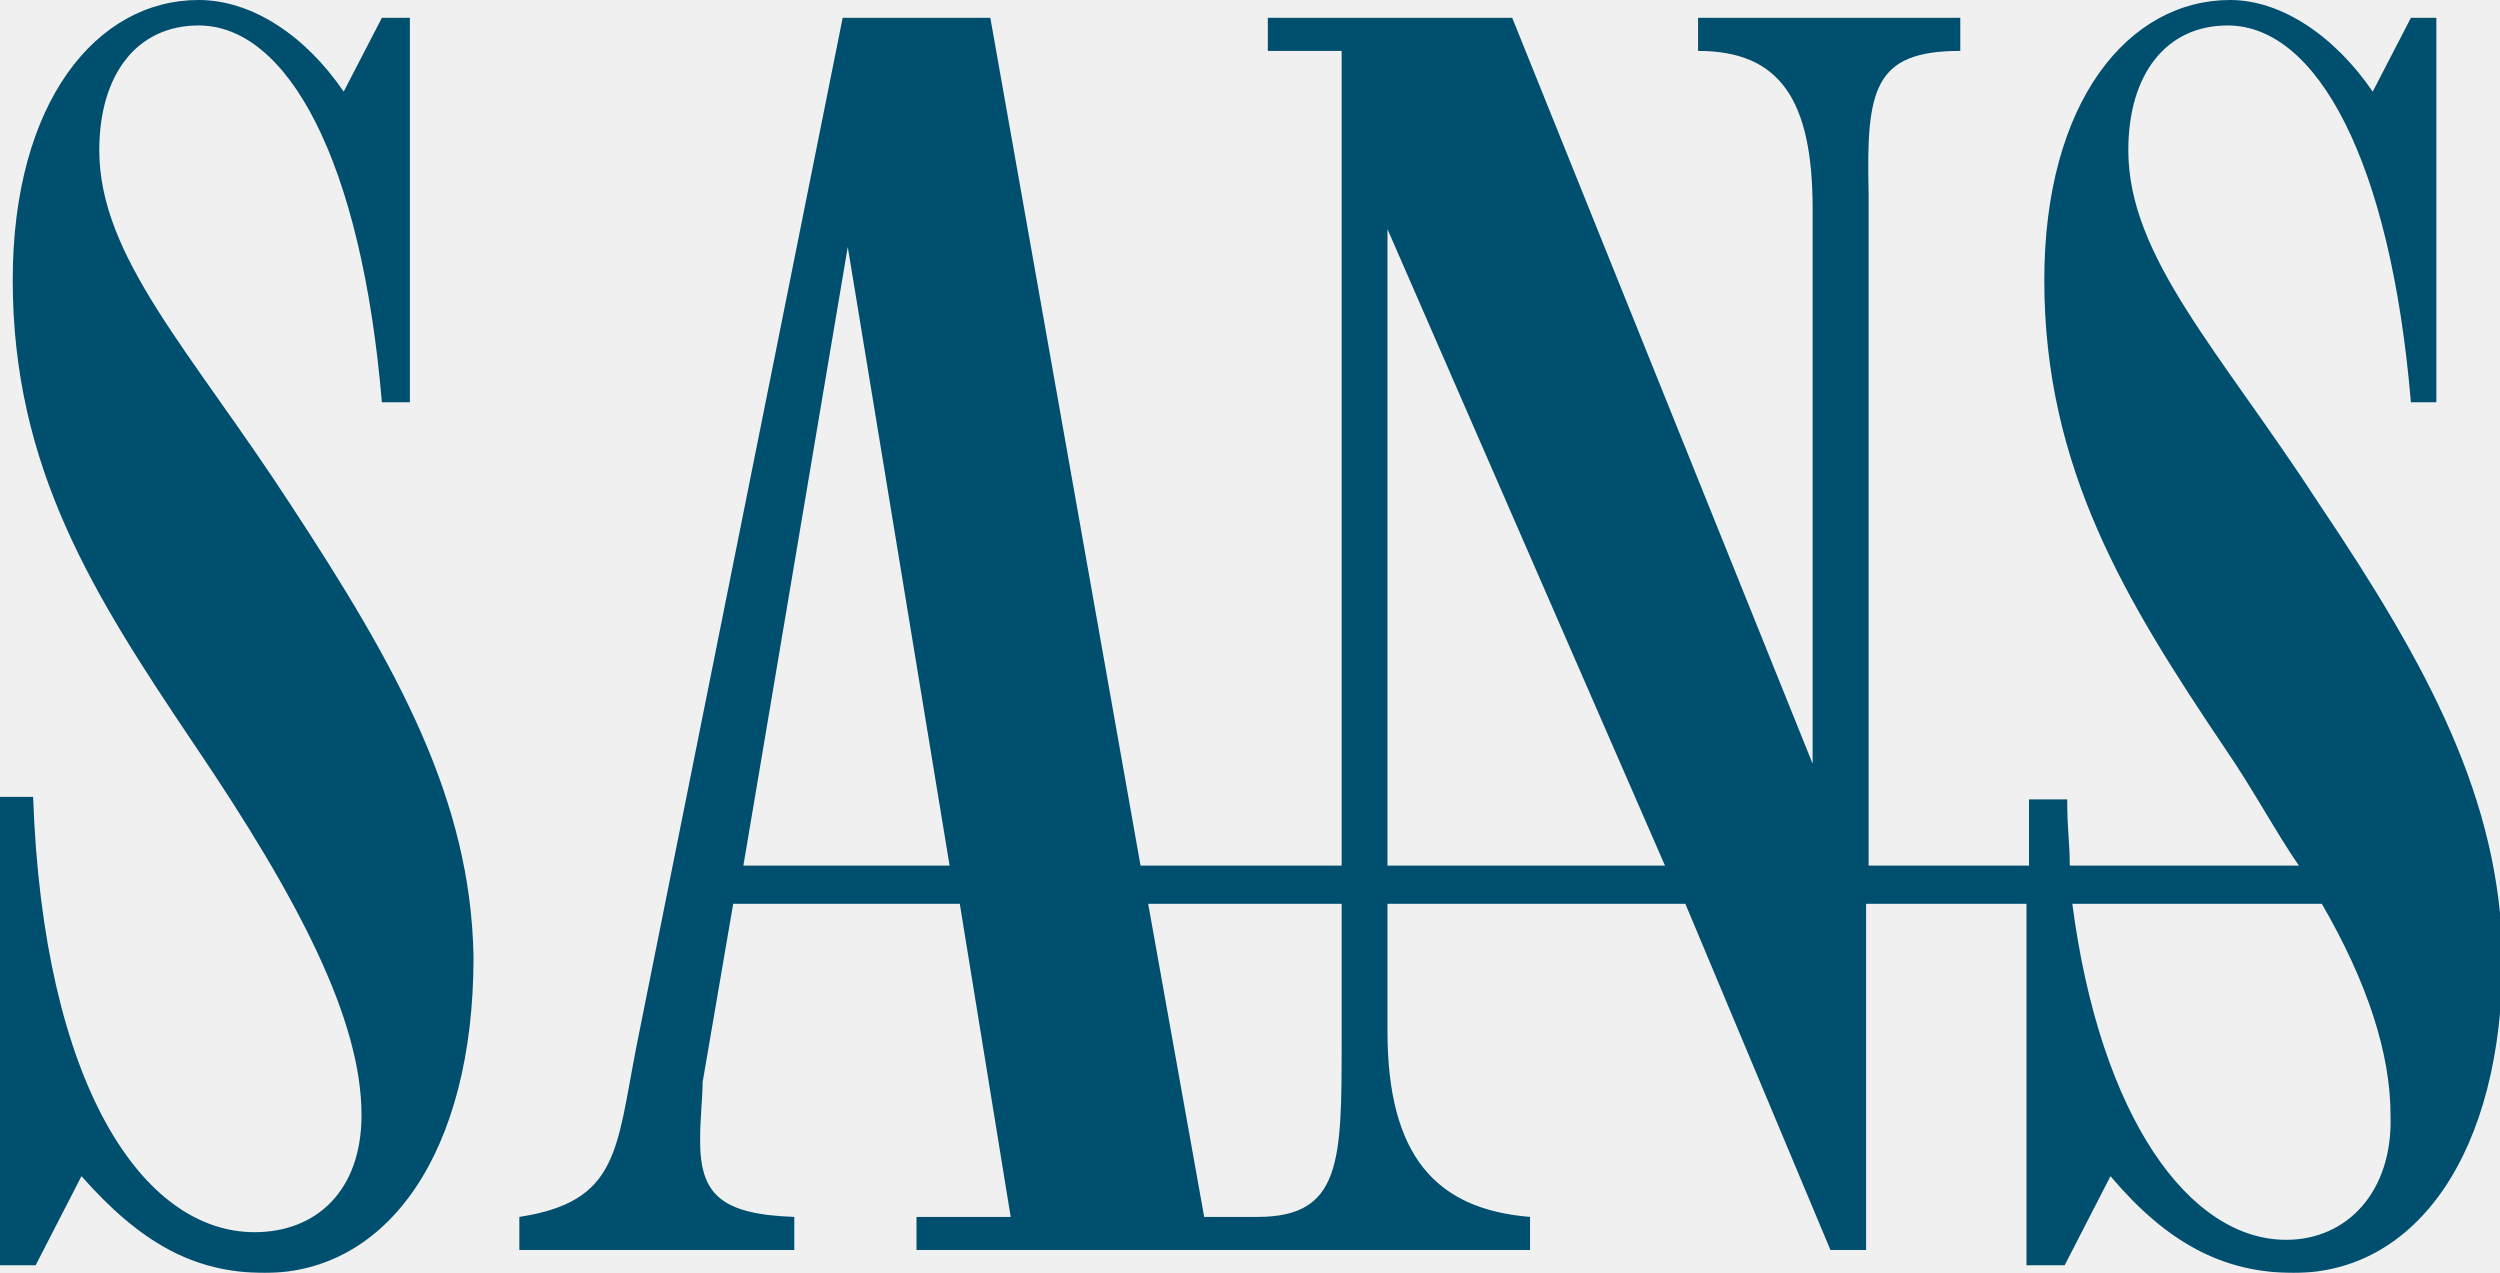
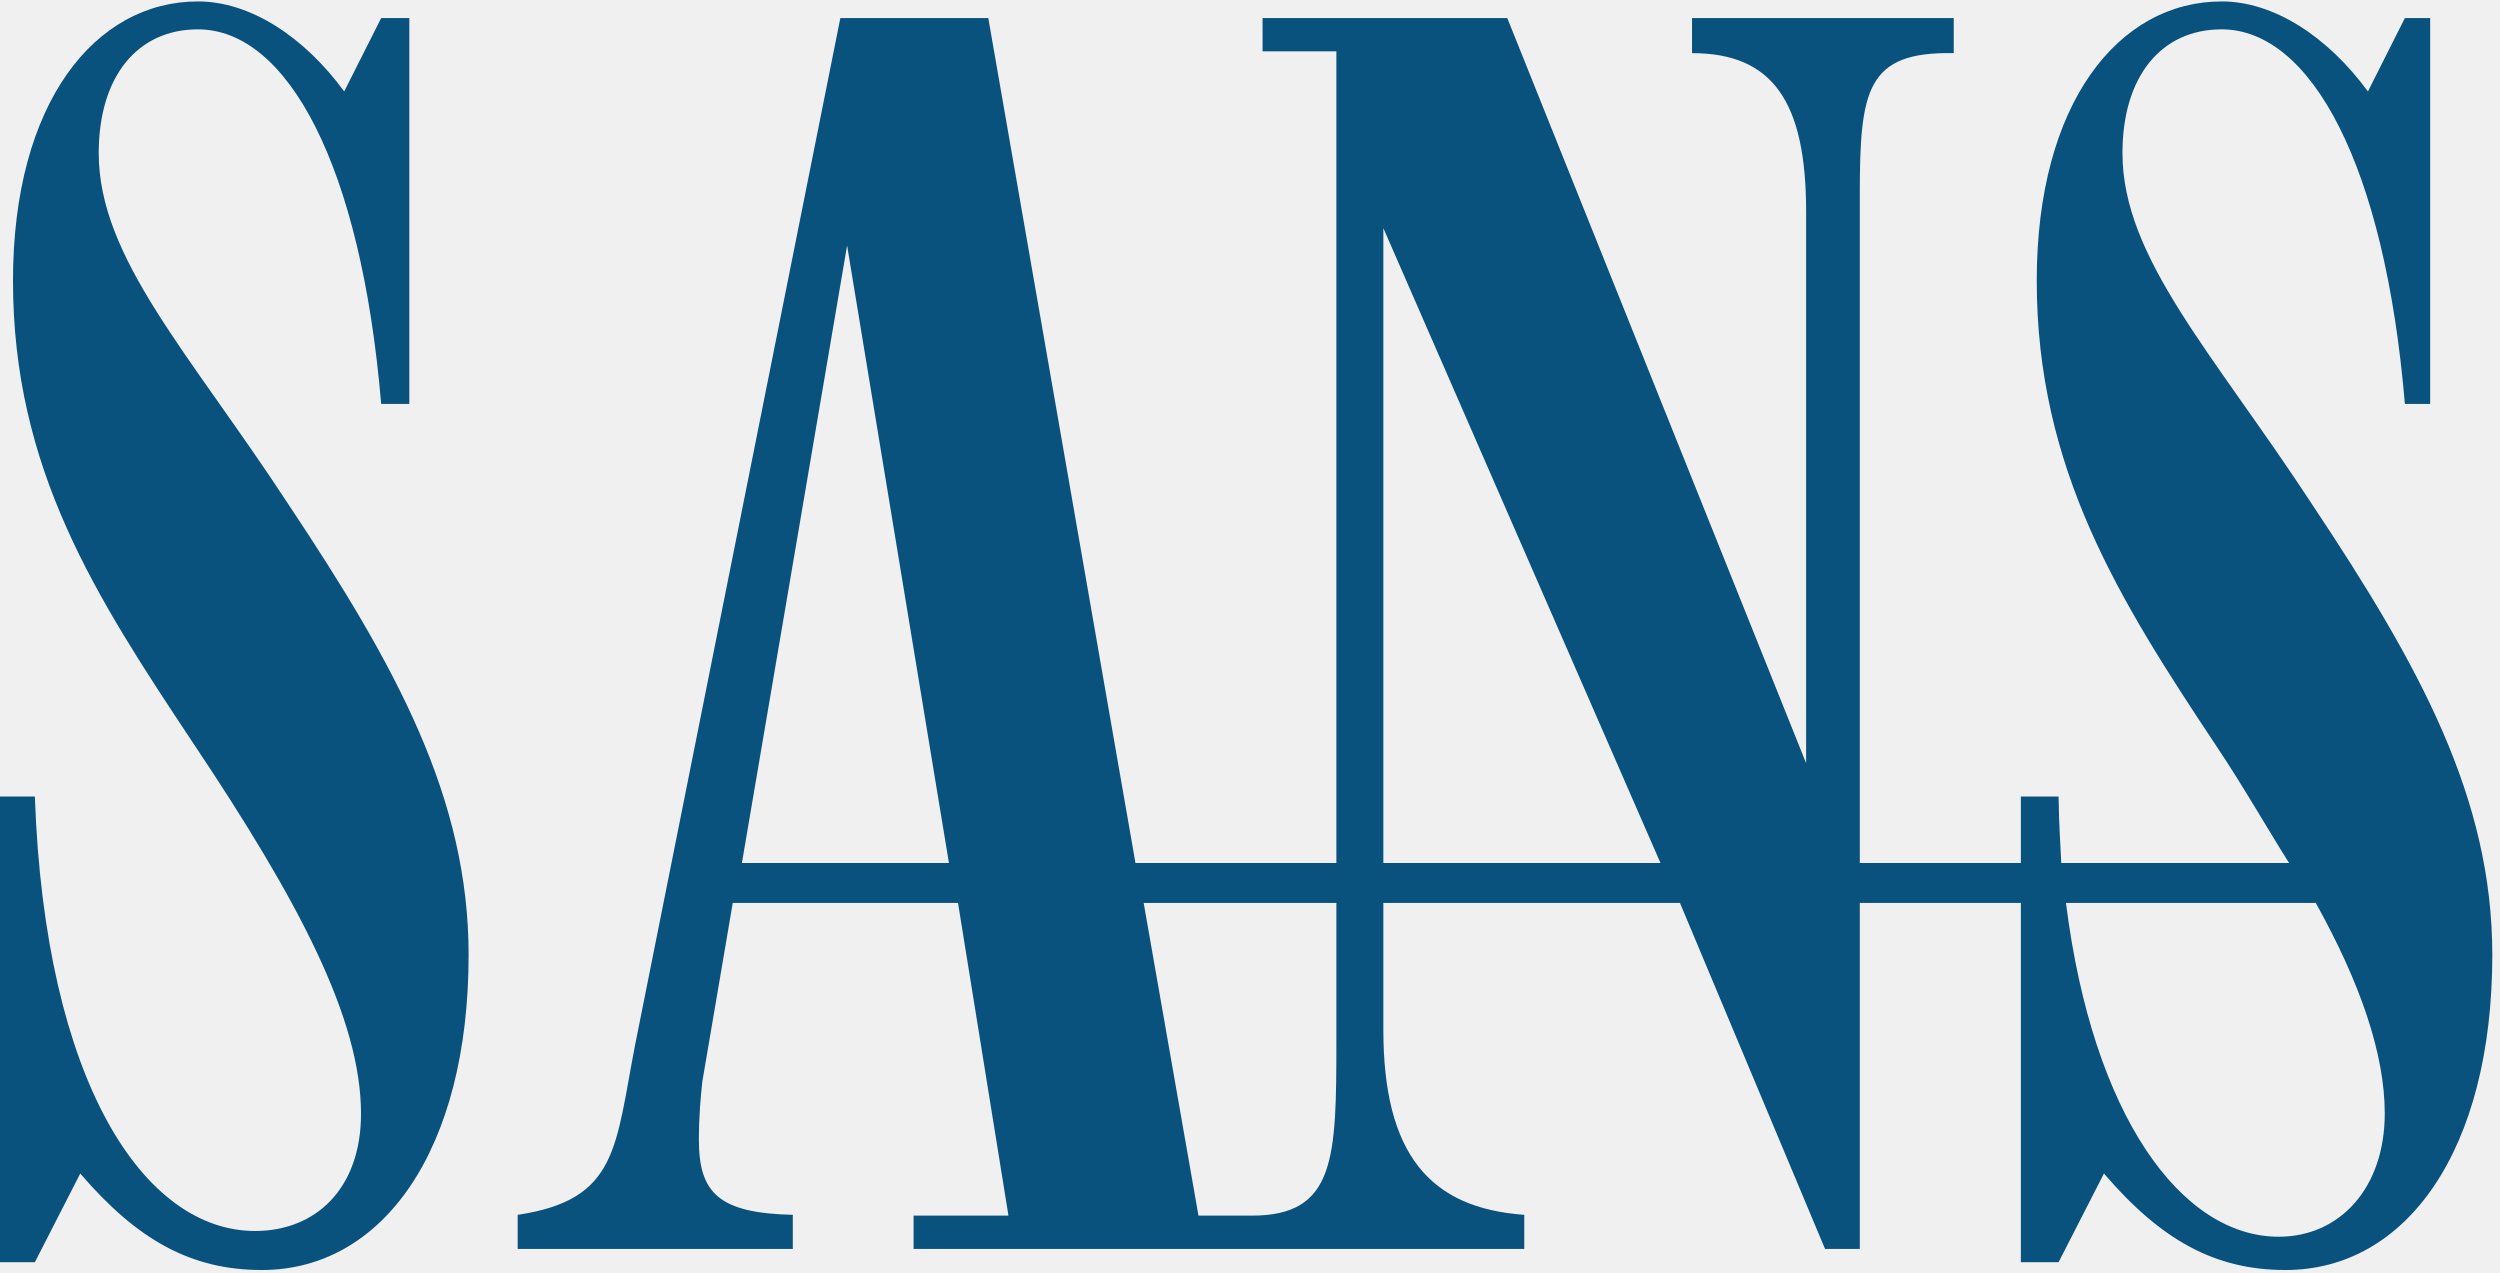
- <svg xmlns="http://www.w3.org/2000/svg" version="1.1" id="Layer_1" x="0px" y="0px" viewBox="0 0 98.2 50" style="enable-background:new 0 0 98.2 50;" xml:space="preserve">
-   <style type="text/css">
-   .st0{filter:url(#Adobe_OpacityMaskFilter);}
- 	.st1{fill-rule:evenodd;clip-rule:evenodd;fill:#FFFFFF;}
- 	.st2{mask:url(#b_1_);fill-rule:evenodd;clip-rule:evenodd;fill:#004F6E;}
-  </style>
-   <g>
-     <defs>
-       <filter id="Adobe_OpacityMaskFilter" filterUnits="userSpaceOnUse" x="0" y="0" width="98.2" height="50">
-         <feColorMatrix type="matrix" values="1 0 0 0 0  0 1 0 0 0  0 0 1 0 0  0 0 0 1 0">
-     </feColorMatrix>
-       </filter>
-     </defs>
-     <mask maskUnits="userSpaceOnUse" x="0" y="0" width="98.2" height="50" id="b_1_">
-       <g class="st0">
-         <path id="a_1_" class="st1" d="M0,0h98.2v50H0L0,0z">
-     </path>
-       </g>
-     </mask>
-     <path class="st2" d="M11.4,19.8c-3.9-6-7.5-9.7-7.5-13.9c0-3,1.5-4.9,3.9-4.9c3.5,0,6.4,5.3,7.2,14.8h1.1V0.7H15l-1.5,2.9   C12,1.4,9.9,0,7.8,0c-4,0-7.3,4-7.3,11c0,7.4,3.2,12.4,7.1,18.2c4.2,6.2,6.6,10.9,6.6,14.6c0,3-1.8,4.6-4.2,4.6   c-4.4,0-8.3-5.8-8.7-17.1H0v18.4h1.4l1.8-3.5c2.3,2.6,4.4,3.8,7.2,3.8c4.8,0,8.2-4.7,8.2-12.4C18.5,31.4,15.6,26.2,11.4,19.8    M89.8,48.7c-3.8,0-7.3-4.8-8.4-13.2h9.8c1.8,3.1,2.7,5.9,2.7,8.3C94,46.8,92.2,48.7,89.8,48.7L89.8,48.7z M54.5,34v-25l10.9,25   L54.5,34L54.5,34z M52.7,40.9c0,4.7,0,6.9-3.3,6.9h-2.1l-2.2-12.3h7.6V40.9z M29.2,34l4.1-24.3l4,24.3C37.4,34,29.2,34,29.2,34z    M91.1,19.8c-3.9-6-7.5-9.7-7.5-13.9c0-3,1.5-4.9,3.9-4.9c3.5,0,6.4,5.3,7.2,14.8h1V0.7h-1l-1.5,2.9C91.7,1.4,89.6,0,87.6,0   c-4,0-7.3,4-7.3,11c0,7.4,3.2,12.6,7.1,18.4c1.1,1.6,2,3.3,2.9,4.6h-9c0-1-0.1-1.3-0.1-2.6h-1.5V34h-6.3V7.6C73.3,3.5,73.6,2,77,2   V0.7H66.7V2c3.2,0,4.5,1.9,4.5,6.2V30L59.4,0.7h-9.6V2h2.9v32h-7.9L38.9,0.7h-5.8L25,41.1c-0.8,4.1-0.7,6.1-4.6,6.7v1.3h10.8v-1.3   c-2.9-0.1-3.7-0.9-3.7-3c0-0.9,0.1-1.7,0.1-2.3l1.2-7h8.9l2,12.3H36v1.3h24.1v-1.3c-3.7-0.3-5.6-2.4-5.6-7.3v-5h11.7l5.7,13.6h1.4   V35.5h6.3v14.2h1.5l1.8-3.5c2.2,2.6,4.4,3.8,7.2,3.8c4.8,0,8.2-4.7,8.2-12.4C98.2,31.4,95.4,26.2,91.1,19.8L91.1,19.8z">
-   </path>
+ <svg xmlns="http://www.w3.org/2000/svg" role="img" aria-label="SANS" width="253.22" height="128.89" viewBox="0 0 253.22 128.89">
+   <defs>
+     <clipPath id="clip-0">
+       <path clip-rule="nonzero" d="M 0 0.145 L 48 0.145 L 48 128.637 L 0 128.637 Z M 0 0.145 " />
+     </clipPath>
+     <clipPath id="clip-1">
+       <path clip-rule="nonzero" d="M 52 0.145 L 252.441 0.145 L 252.441 128.637 L 52 128.637 Z M 52 0.145 " />
+     </clipPath>
+   </defs>
+   <g clip-path="url(#clip-0)">
+     <path fill-rule="nonzero" fill="#08527D" fill-opacity="1" d="M 29.246 51.133 C 19.199 35.77 10 26.145 10 15.508 C 10 7.746 13.918 2.973 20.047 2.973 C 29.074 2.973 36.566 16.656 38.609 40.914 L 41.461 40.914 L 41.461 1.828 L 38.609 1.828 L 34.863 9.262 C 30.777 3.691 25.328 0.145 20.047 0.145 C 9.66 0.145 1.316 10.359 1.316 28.426 C 1.316 47.5 9.66 60.371 19.539 75.227 C 30.266 91.266 36.566 103.191 36.566 112.812 C 36.566 120.41 31.969 124.684 25.84 124.684 C 14.598 124.684 4.555 109.652 3.531 80.676 L 0 80.676 L 0 127.848 L 3.531 127.848 L 8.129 118.863 C 13.918 125.617 19.367 128.637 26.52 128.637 C 38.781 128.637 47.465 116.473 47.465 96.719 C 47.465 80.852 40.145 67.504 29.246 51.133 " />
+   </g>
+   <g clip-path="url(#clip-1)">
+     <path fill-rule="nonzero" fill="#08527D" fill-opacity="1" d="M 230.812 125.266 C 220.93 125.266 211.969 113.02 209.258 91.457 L 234.559 91.457 C 239.062 99.543 241.547 106.742 241.547 112.781 C 241.547 120.379 236.949 125.266 230.812 125.266 Z M 140.117 87.414 L 140.117 23.105 L 168.188 87.414 Z M 135.359 105.324 C 135.359 117.305 135.297 123.129 126.785 123.129 L 121.391 123.129 L 115.84 91.457 L 135.359 91.457 Z M 75.145 87.414 L 85.801 24.867 L 96.117 87.414 Z M 234.219 51.133 C 224.176 35.77 214.98 26.145 214.98 15.508 C 214.98 7.746 218.898 2.973 225.027 2.973 C 234.051 2.973 241.547 16.656 243.586 40.914 L 246.148 40.914 L 246.148 1.828 L 243.586 1.828 L 239.844 9.262 C 235.754 3.691 230.305 0.145 225.027 0.145 C 214.637 0.145 206.297 10.359 206.297 28.426 C 206.297 47.5 214.637 60.746 224.516 75.602 C 227.266 79.715 229.723 84.043 231.859 87.414 L 208.781 87.414 C 208.66 84.719 208.57 84.043 208.508 80.676 L 204.688 80.676 L 204.688 87.414 L 188.375 87.414 L 188.375 19.73 C 188.375 9.094 189.055 5.211 197.891 5.383 L 197.891 1.828 L 171.383 1.828 L 171.383 5.383 C 179.539 5.383 182.938 10.277 182.938 21.418 L 182.938 77.301 L 152.668 1.828 L 127.883 1.828 L 127.883 5.199 L 135.359 5.199 L 135.359 87.414 L 115.008 87.414 L 100.102 1.828 L 85.117 1.828 L 64.348 105.742 C 62.305 116.203 62.629 121.527 52.434 123.047 L 52.434 126.5 L 80.301 126.5 L 80.301 123.047 C 72.824 122.875 70.789 120.852 70.789 115.449 C 70.789 113.086 70.973 111.047 71.141 109.531 L 74.219 91.457 L 97.035 91.457 L 102.145 123.129 L 92.535 123.129 L 92.535 126.5 L 154.391 126.5 L 154.391 123.047 C 144.875 122.371 140.117 116.969 140.117 104.309 L 140.117 91.457 L 170.16 91.457 L 184.855 126.5 L 188.375 126.5 L 188.375 91.457 L 204.688 91.457 L 204.688 127.848 L 208.508 127.848 L 213.105 118.863 C 218.898 125.617 224.344 128.637 231.496 128.637 C 243.758 128.637 252.441 116.473 252.441 96.719 C 252.441 80.852 245.121 67.504 234.219 51.133 " />
  </g>
</svg>
